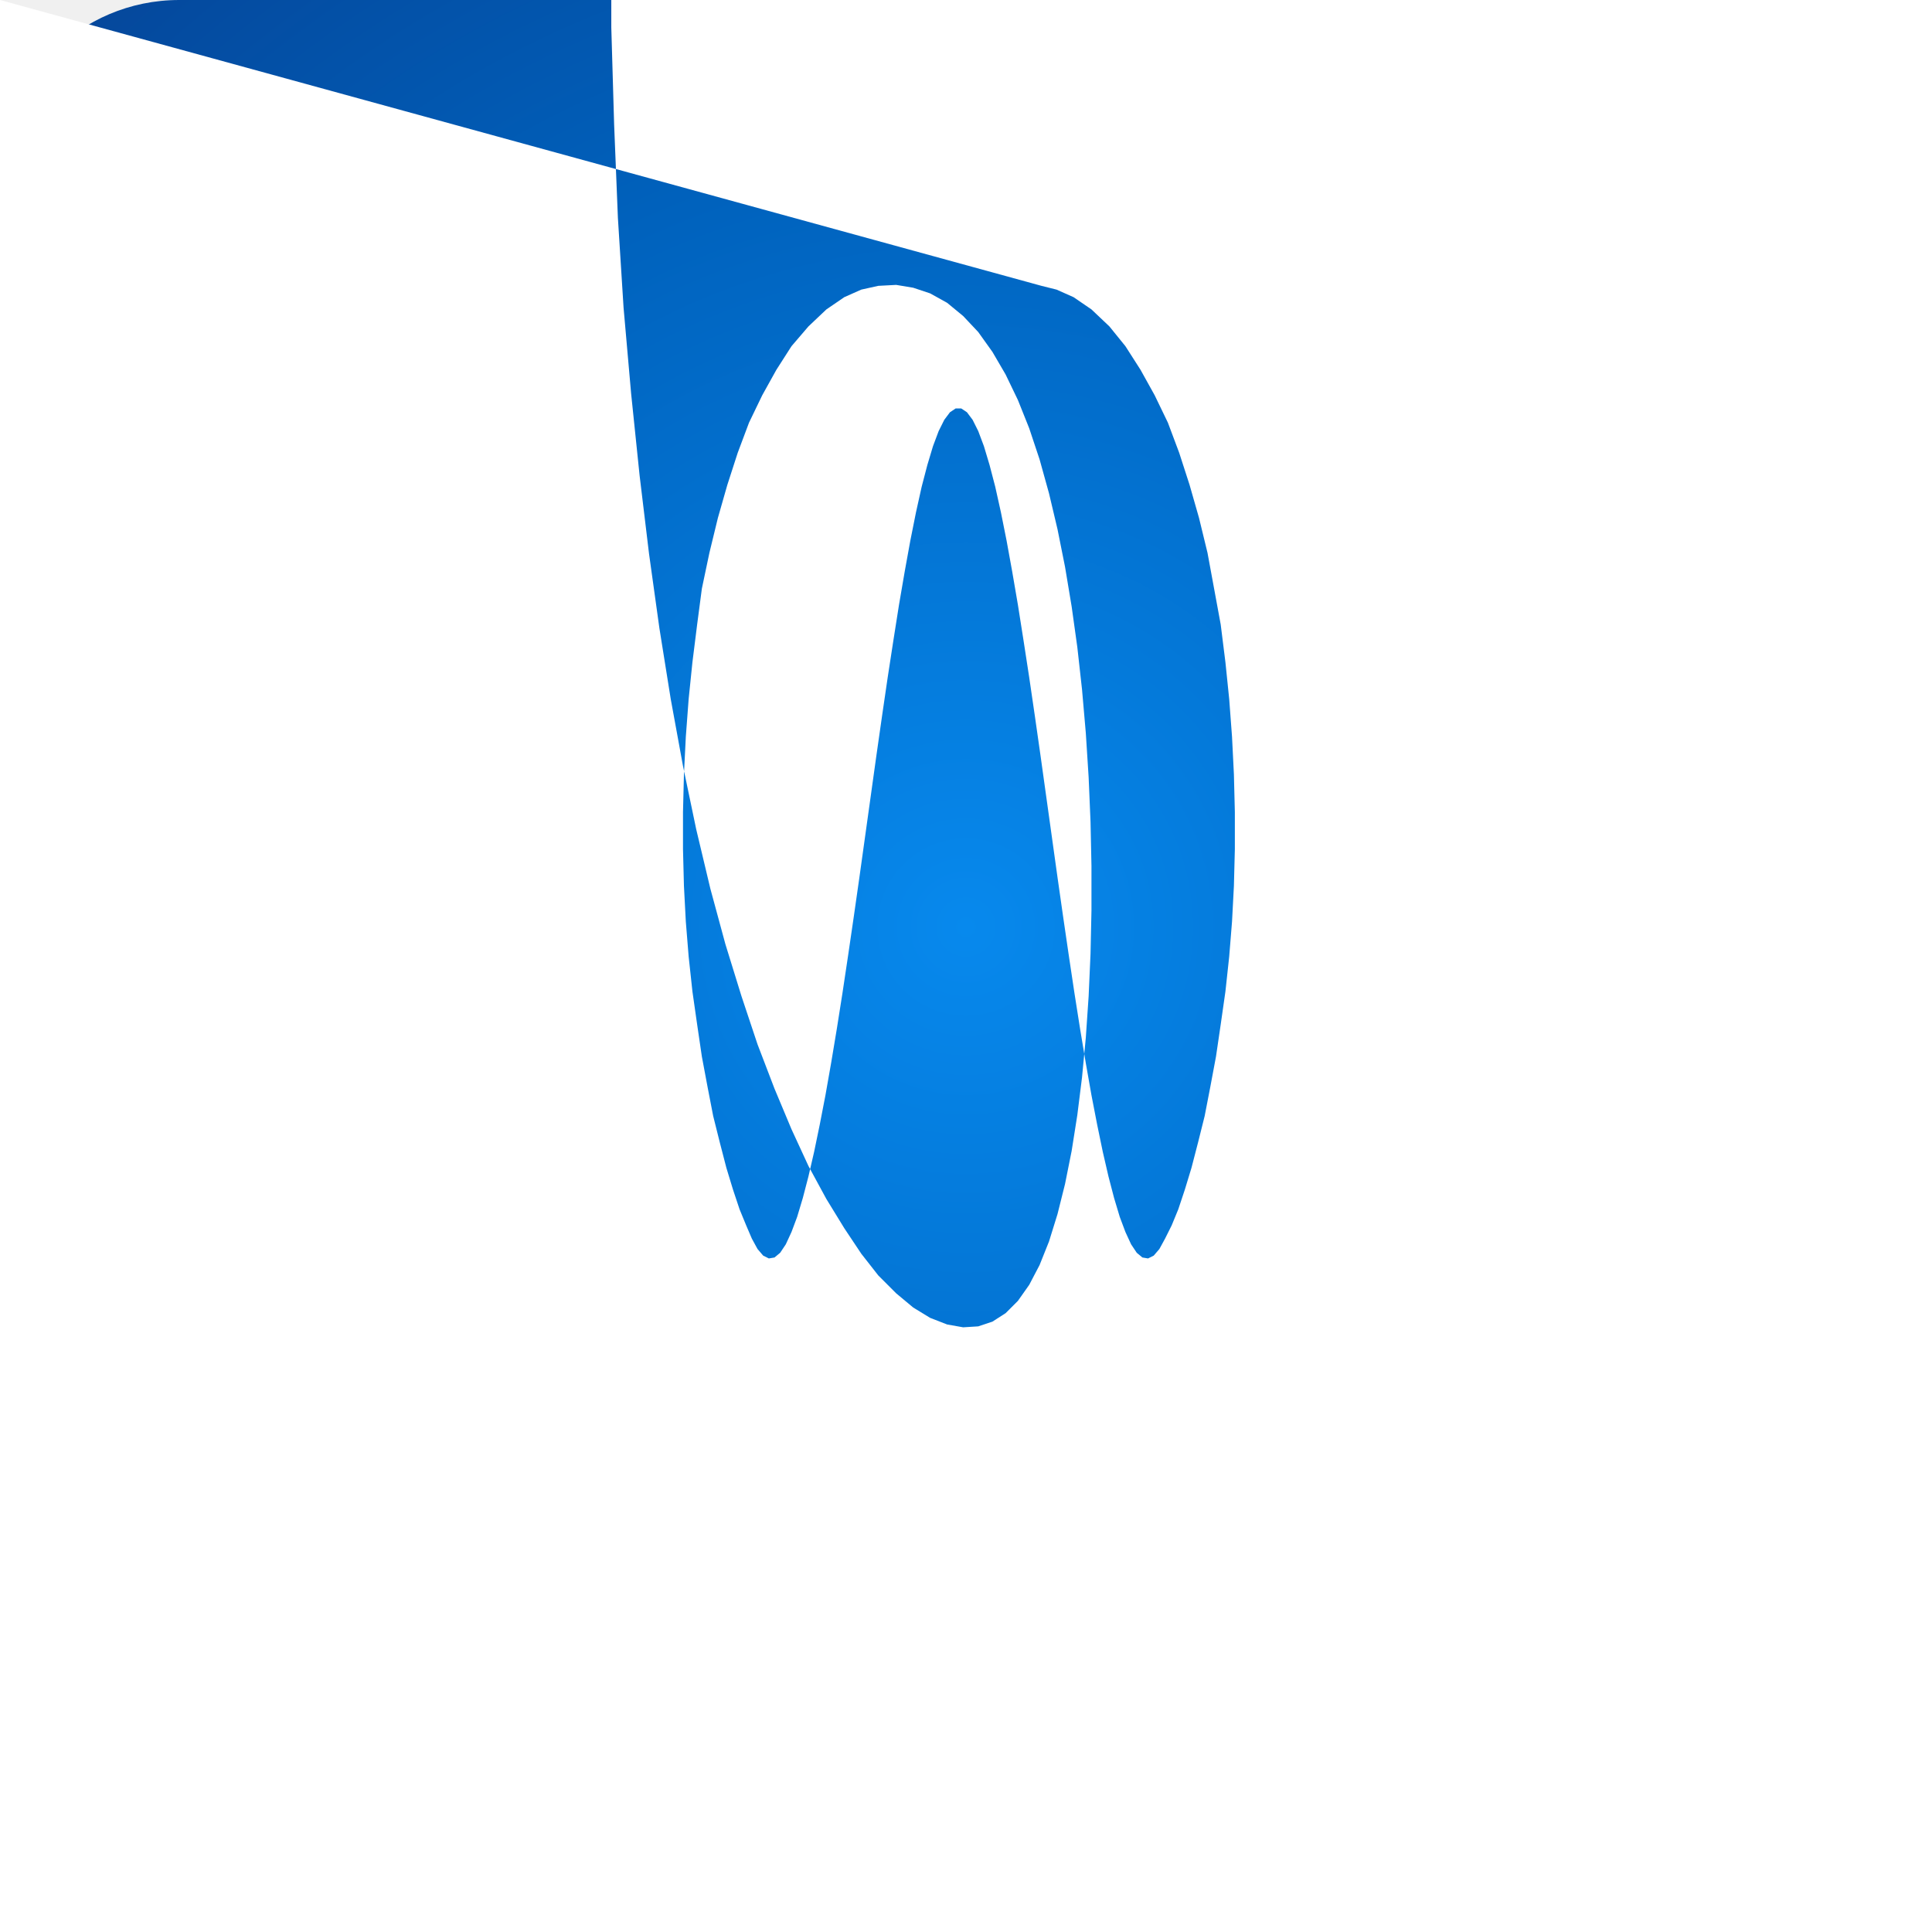
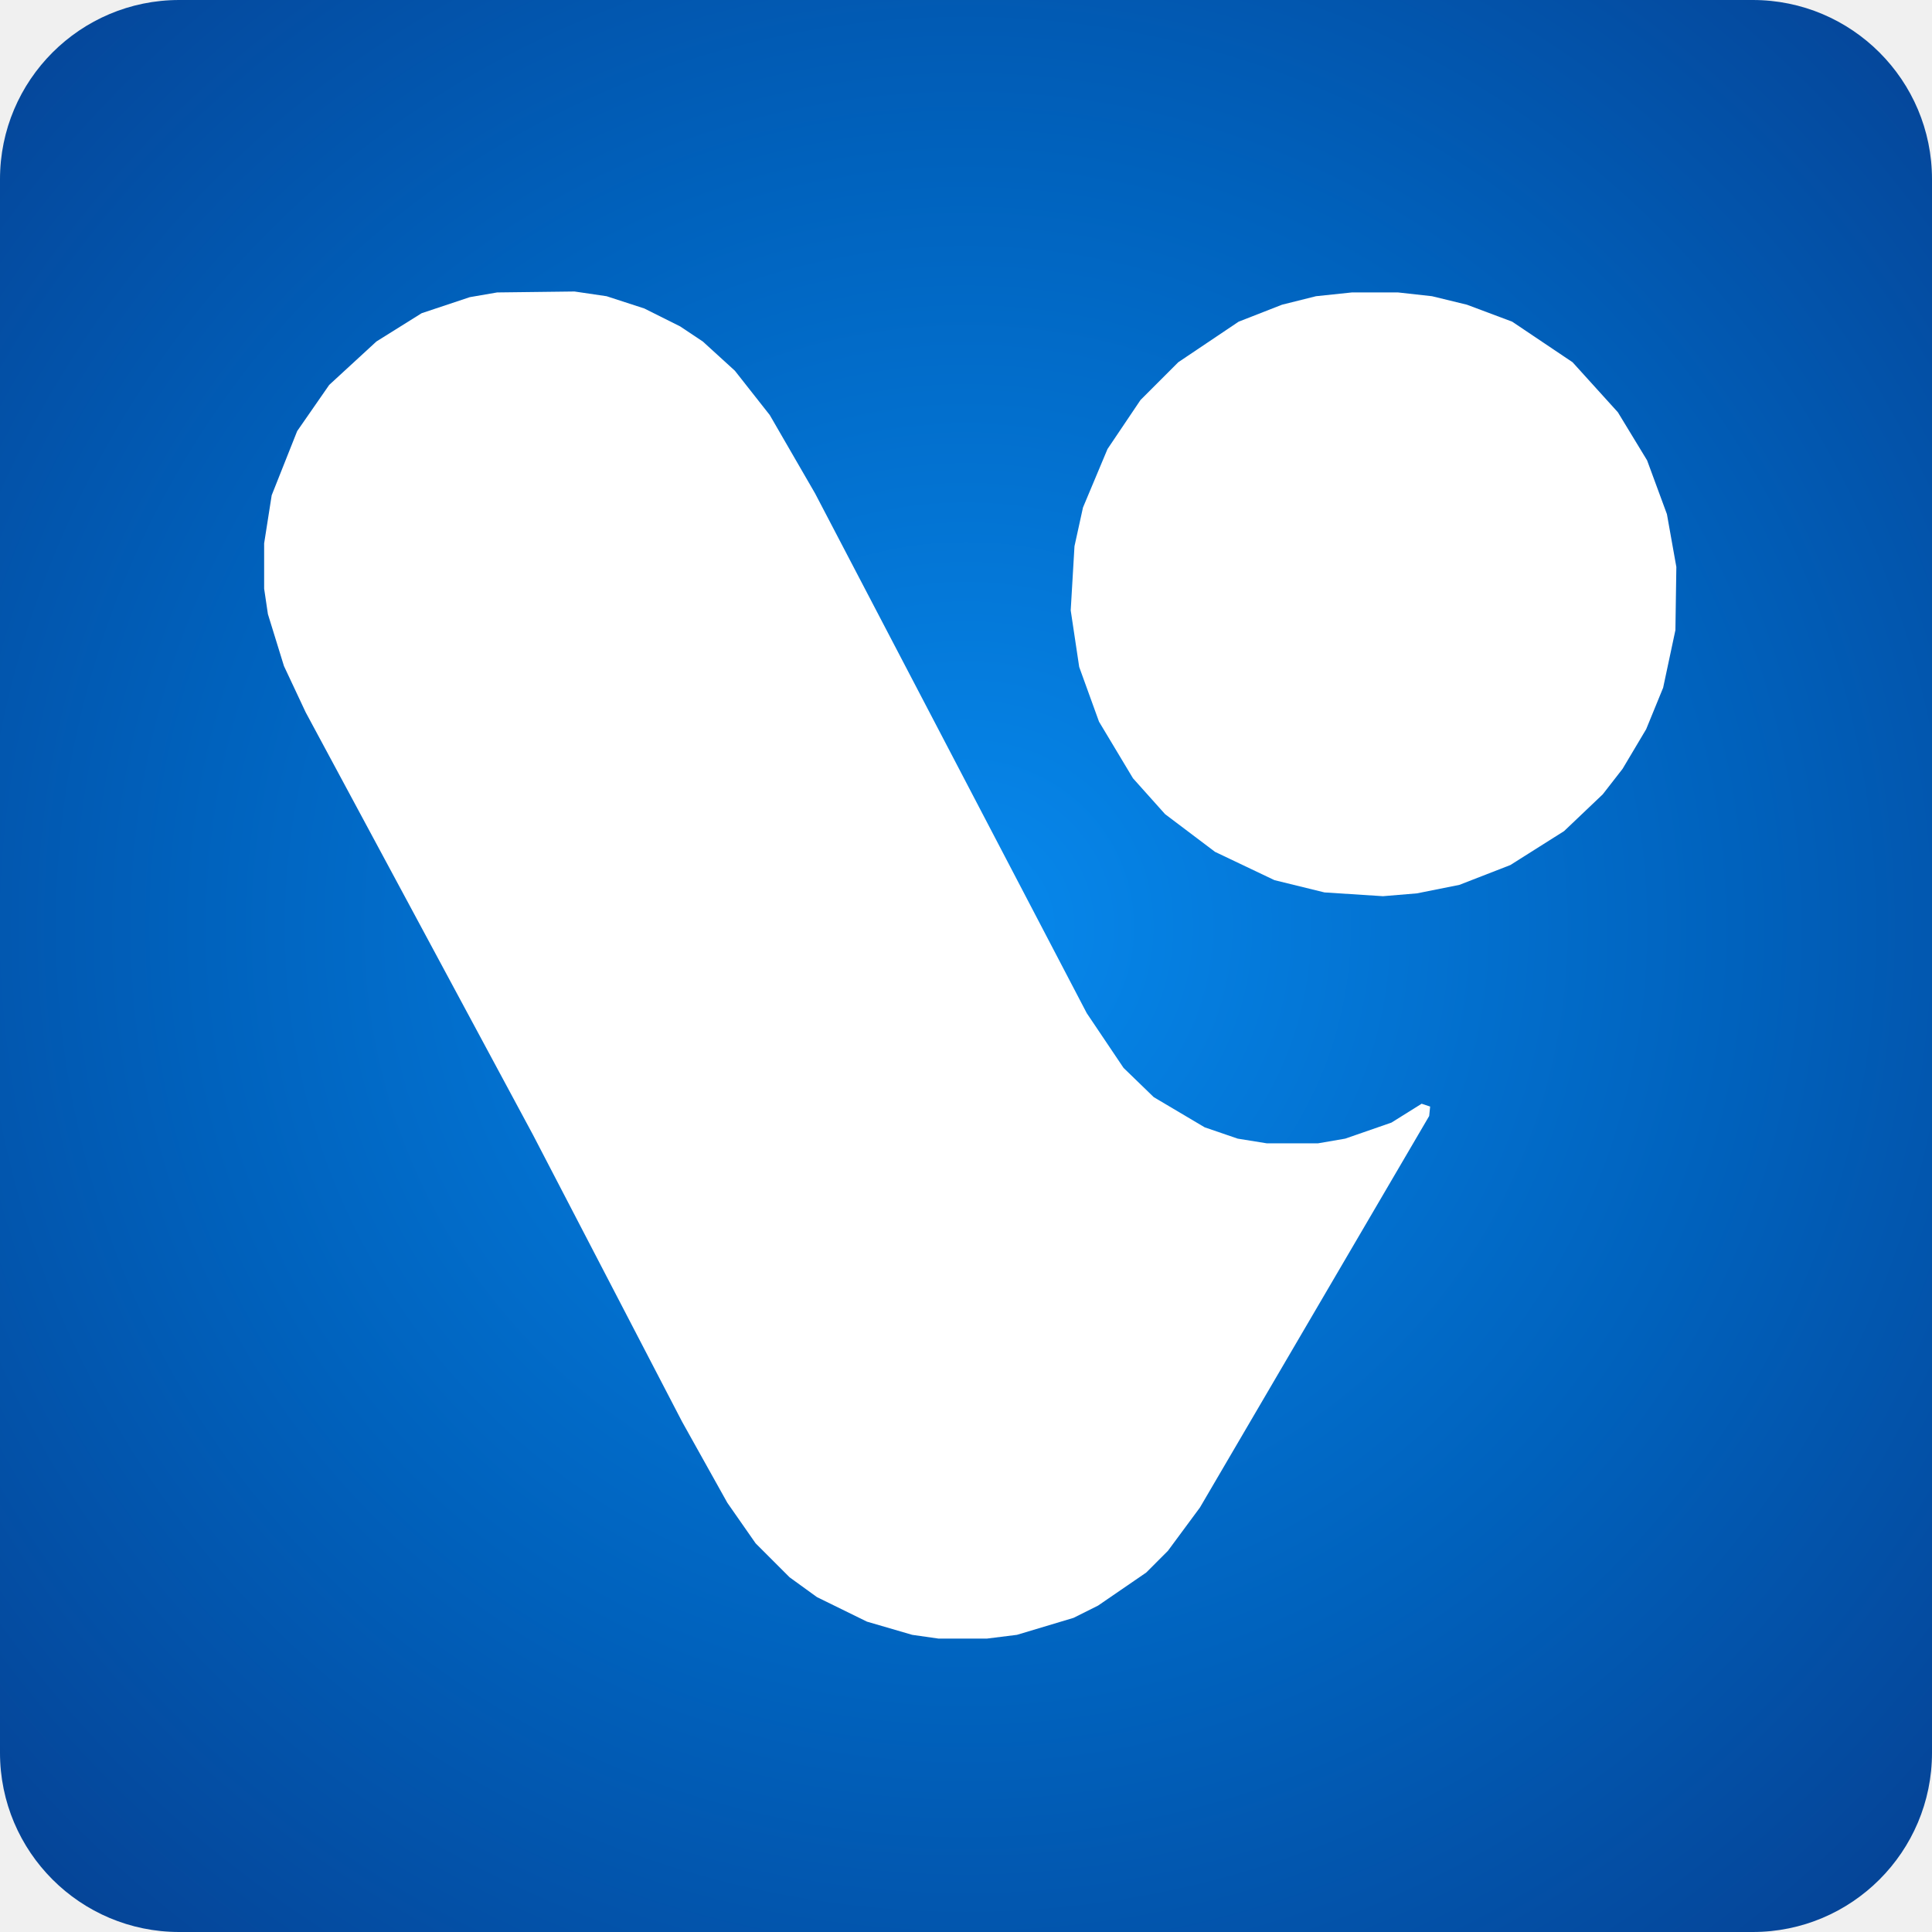
<svg xmlns="http://www.w3.org/2000/svg" viewBox="0 0 2048 2048">
  <defs>
    <radialGradient id="bg" cx="50%" cy="48%" r="76%">
      <stop offset="0" stop-color="#0789ed" />
      <stop offset=".52" stop-color="#0062bd" />
      <stop offset="1" stop-color="#073c8d" />
    </radialGradient>
  </defs>
  <rect width="2048" height="2048" rx="190" fill="url(#bg)" />
-   <path fill="#fff" fill-rule="evenodd" d="M 1104 303 L 1120 307 L 1138 315 L 1157 328 L 1176 346 L 1193 367 L 1209 392 L 1224 419 L 1238 448 L 1250 480 L 1261 514 L 1271 549 L 1280 586 L 1287 624 L 1294 662 L 1299 702 L 1303 741 L 1306 781 L 1308 821 L 1309 861 L 1309 900 L 1308 939 L 1306 977 L 1303 1014 L 1299 1051 L 1294 1086 L 1289 1120 L 1283 1152 L 1277 1183 L 1270 1211 L 1263 1238 L 1256 1261 L 1249 1282 L 1242 1299 L 1235 1313 L 1229 1324 L 1223 1331 L 1217 1334 L 1211 1333 L 1205 1328 L 1199 1319 L 1193 1306 L 1187 1290 L 1181 1270 L 1175 1247 L 1169 1221 L 1163 1192 L 1157 1161 L 1151 1127 L 1145 1091 L 1139 1053 L 1133 1013 L 1127 972 L 1121 930 L 1115 887 L 1109 844 L 1103 801 L 1097 759 L 1091 718 L 1085 679 L 1079 641 L 1073 606 L 1067 573 L 1061 543 L 1055 516 L 1049 493 L 1043 473 L 1037 457 L 1031 445 L 1025 437 L 1019 433 L 1013 433 L 1007 437 L 1001 445 L 995 457 L 989 473 L 983 493 L 977 516 L 971 543 L 965 573 L 959 606 L 953 641 L 947 679 L 941 718 L 935 759 L 929 801 L 923 844 L 917 887 L 911 930 L 905 972 L 899 1013 L 893 1053 L 887 1091 L 881 1127 L 875 1161 L 869 1192 L 863 1221 L 857 1247 L 851 1270 L 845 1290 L 839 1306 L 833 1319 L 827 1328 L 821 1333 L 815 1334 L 809 1331 L 803 1324 L 797 1313 L 791 1299 L 784 1282 L 777 1261 L 770 1238 L 763 1211 L 756 1183 L 750 1152 L 744 1120 L 739 1086 L 734 1051 L 730 1014 L 727 977 L 725 939 L 724 900 L 724 861 L 725 821 L 727 781 L 730 741 L 734 702 L 739 662 L 744 624 L 752 586 L 761 549 L 771 514 L 782 480 L 794 448 L 808 419 L 823 392 L 839 367 L 857 346 L 876 328 L 895 315 L 913 307 L 931 303 L 950 302 L 968 305 L 986 311 L 1004 321 L 1021 335 L 1037 352 L 1052 373 L 1066 397 L 1079 424 L 1091 454 L 1102 487 L 1112 523 L 1121 561 L 1129 601 L 1136 643 L 1142 686 L 1147 731 L 1151 777 L 1154 824 L 1156 871 L 1157 918 L 1157 965 L 1156 1011 L 1154 1056 L 1151 1100 L 1147 1142 L 1142 1182 L 1136 1220 L 1129 1255 L 1121 1287 L 1112 1316 L 1102 1341 L 1091 1362 L 1079 1379 L 1066 1392 L 1052 1401 L 1037 1406 L 1021 1407 L 1004 1404 L 986 1397 L 968 1386 L 950 1371 L 931 1352 L 913 1329 L 895 1302 L 876 1271 L 857 1236 L 839 1197 L 821 1154 L 803 1107 L 786 1056 L 769 1001 L 753 942 L 738 879 L 724 812 L 711 741 L 699 666 L 688 587 L 678 504 L 669 417 L 661 326 L 655 231 L 651 132 L 648 29 L 648 0 L 0 0 L 0 2048 L 2048 2048 L 2048 0 L 0 0 Z" />
+   <path fill="#fff" d="M 1433 310 L 1395 314 L 1359 323 L 1313 341 L 1249 384 L 1209 424 L 1174 476 L 1148 538 L 1139 579 L 1135 647 L 1144 707 L 1165 765 L 1201 825 L 1235 863 L 1288 903 L 1351 933 L 1404 946 L 1466 950 L 1502 947 L 1547 938 L 1601 917 L 1658 881 L 1699 842 L 1720 815 L 1745 773 L 1763 729 L 1776 668 L 1777 601 L 1767 545 L 1746 488 L 1715 437 L 1667 384 L 1603 341 L 1555 323 L 1518 314 L 1482 310 Z" />
+   <path fill="#fff" d="M 447 332 L 399 362 L 349 408 L 315 457 L 288 525 L 280 576 L 280 624 L 284 651 L 301 706 L 324 755 L 565 1203 L 723 1507 L 771 1593 L 801 1636 L 837 1672 L 866 1693 L 919 1719 L 967 1733 L 995 1737 L 1046 1737 L 1078 1733 L 1138 1715 L 1164 1702 L 1215 1667 L 1238 1644 L 1272 1598 L 1515 1183 L 1516 1173 L 1507 1170 L 1475 1190 L 1426 1207 L 1397 1212 L 1343 1212 L 1312 1207 L 1277 1195 L 1223 1163 L 1191 1132 L 1152 1074 L 864 523 L 816 440 L 779 393 L 745 362 L 721 346 L 683 327 L 643 314 L 609 309 L 527 310 L 498 315 Z" />
</svg>
